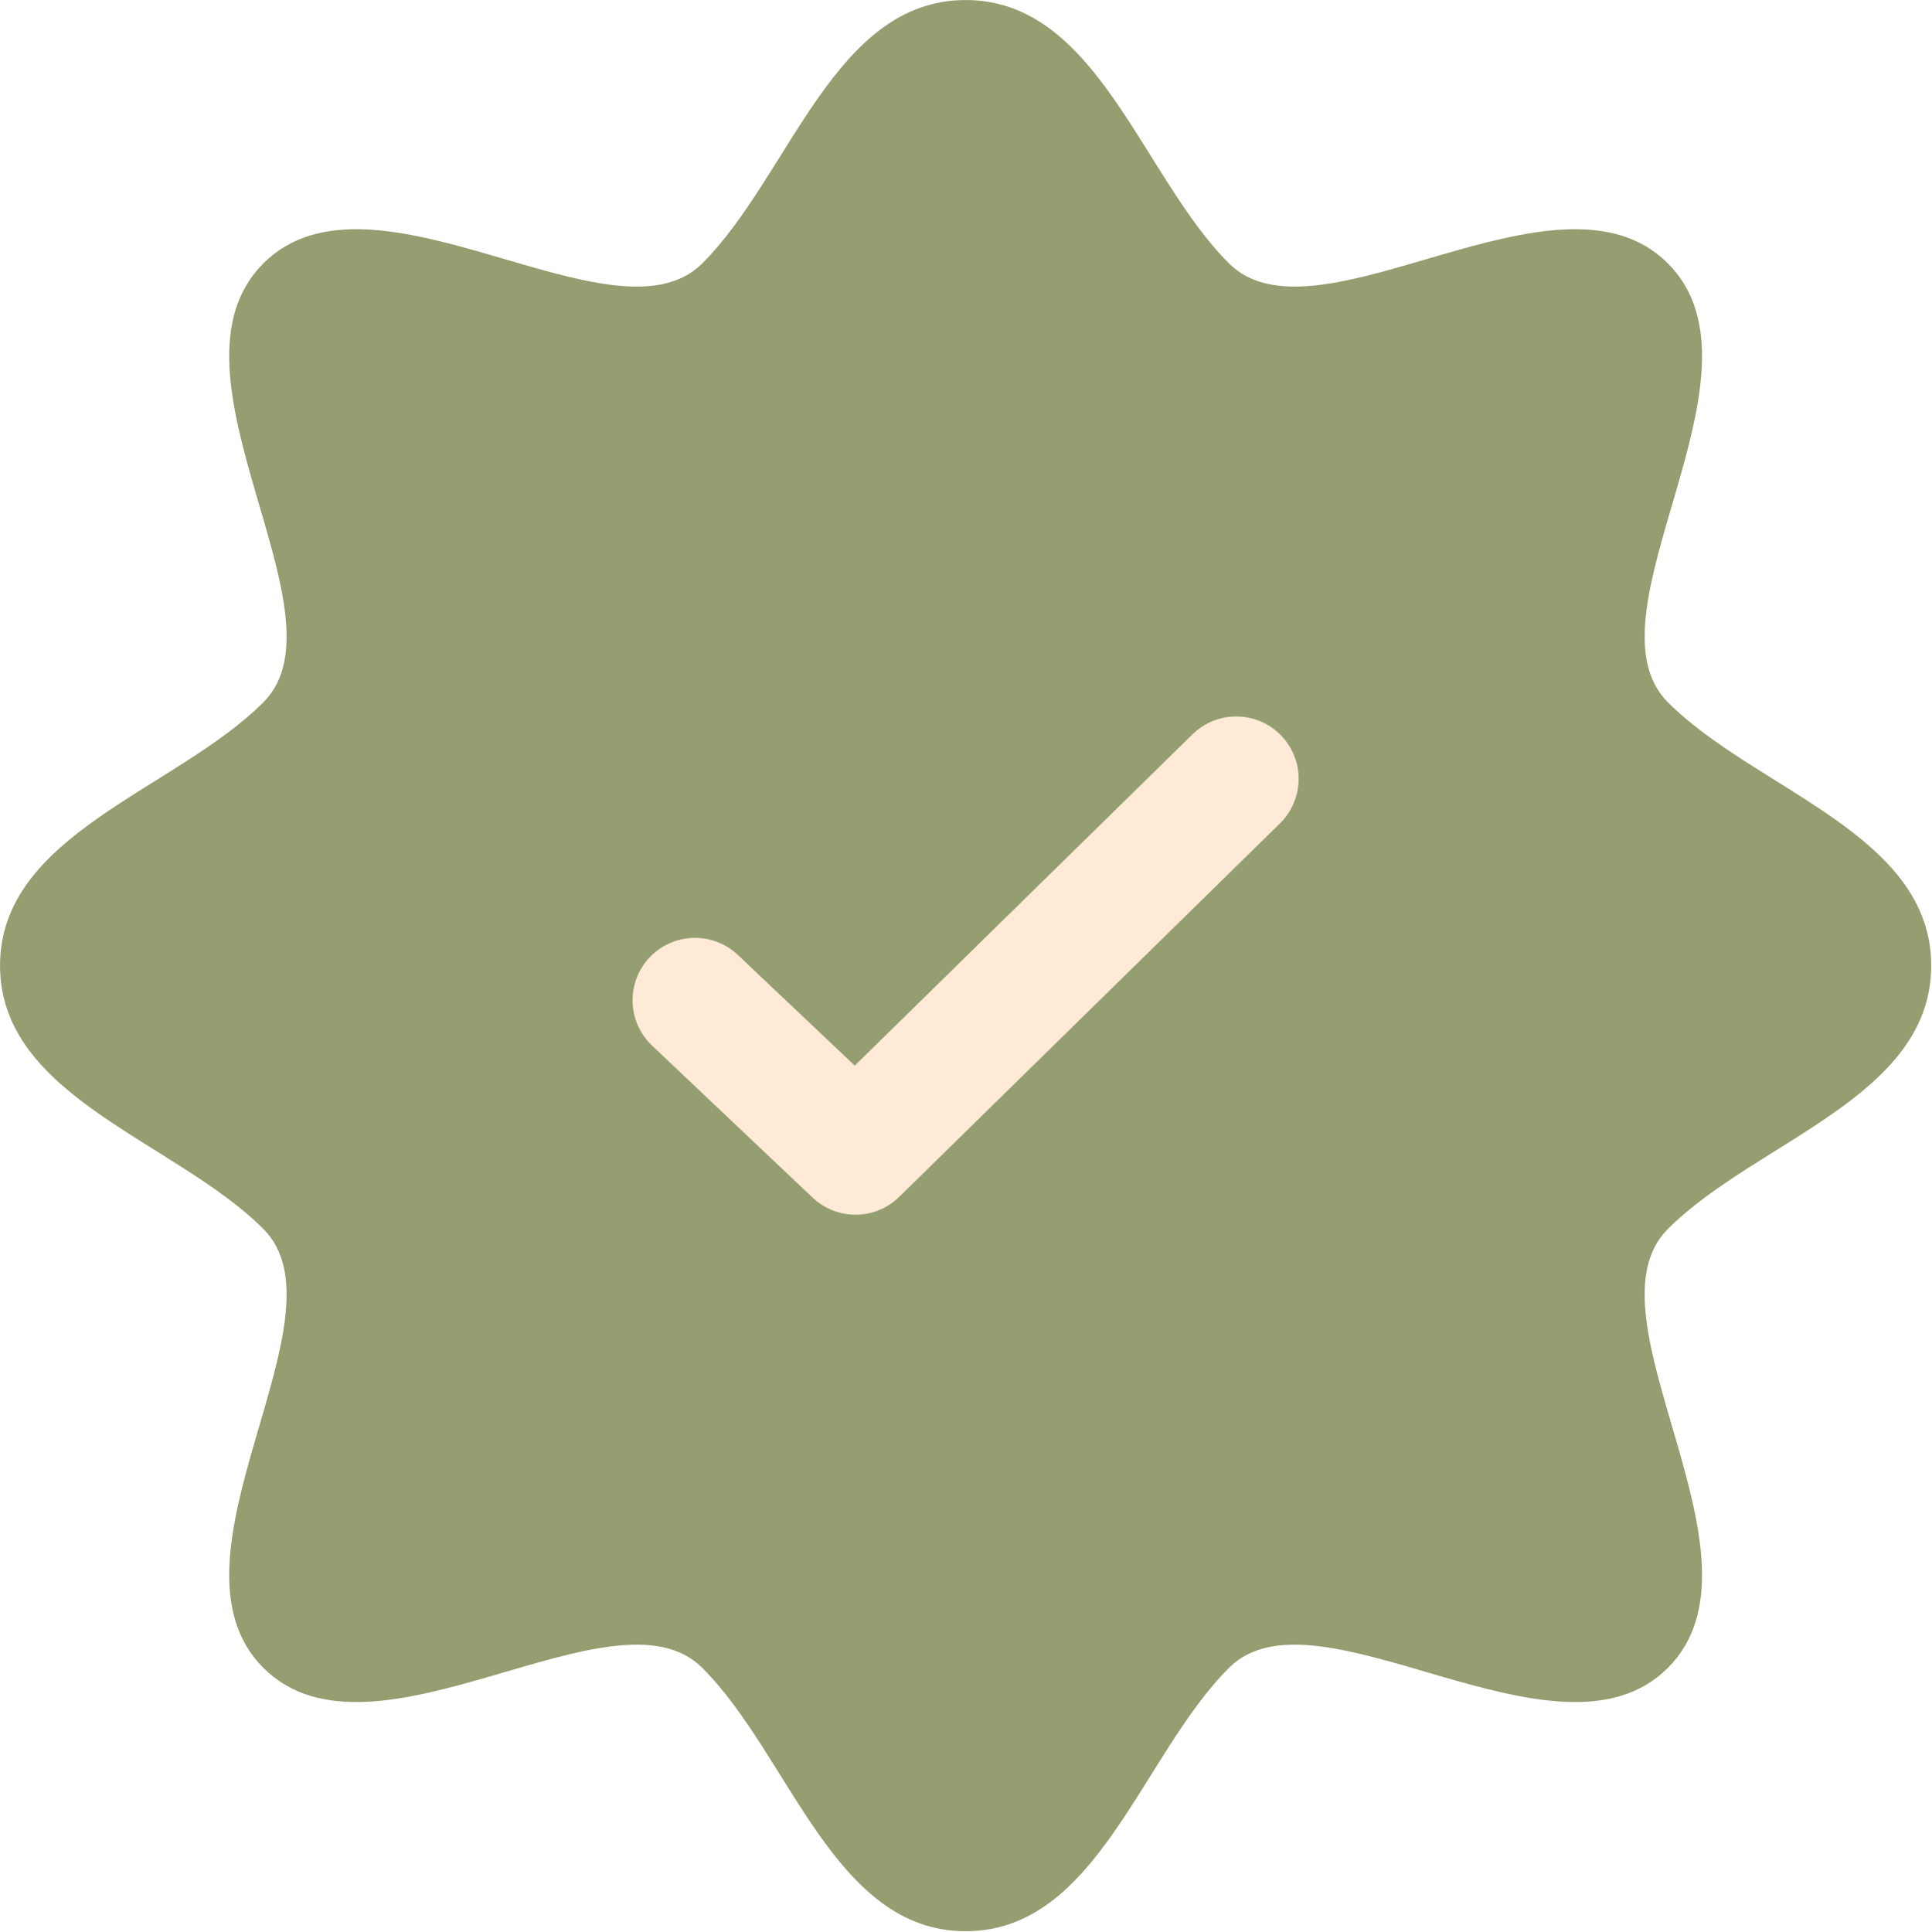
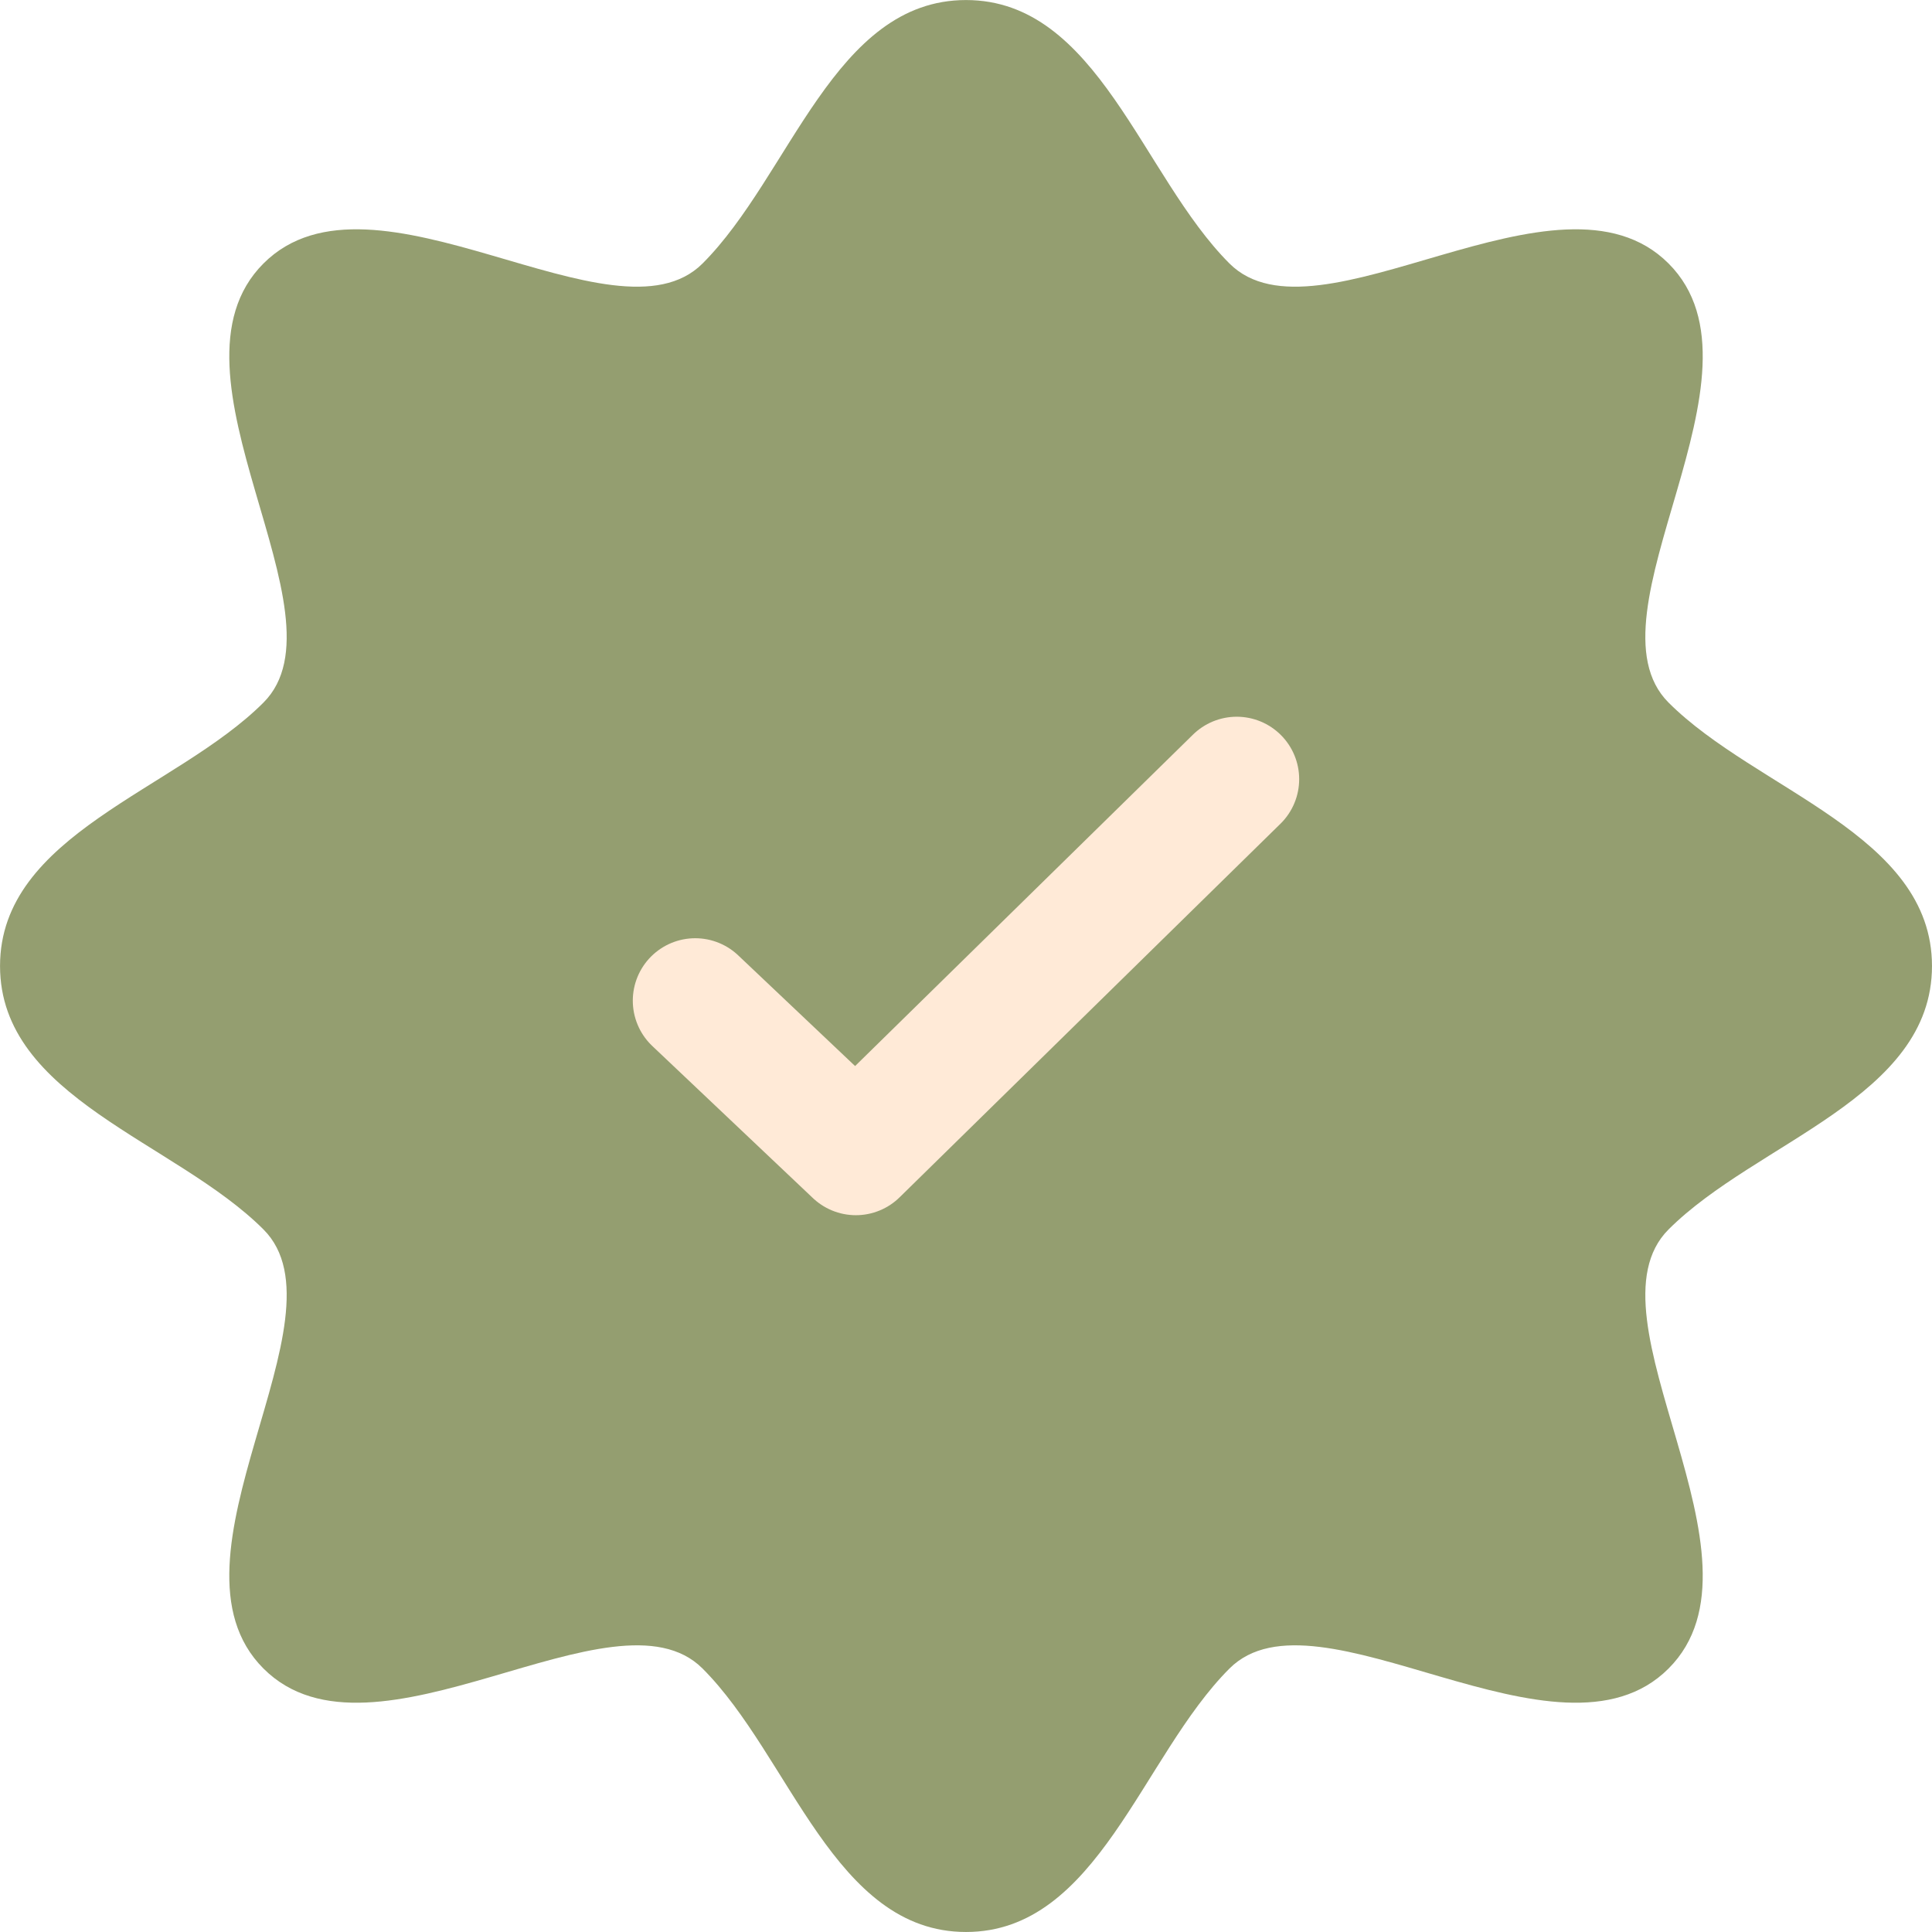
- <svg xmlns="http://www.w3.org/2000/svg" width="37.131mm" height="37.131mm" viewBox="0 0 37.131 37.131" version="1.1" id="svg1" xml:space="preserve">
-   <defs id="defs1">
-     <linearGradient id="swatch5">
-       <stop style="stop-color:#000000;stop-opacity:1;" offset="0" id="stop5" />
-     </linearGradient>
-     <linearGradient id="swatch2">
-       <stop style="stop-color:#000000;stop-opacity:1;" offset="0" id="stop2" />
-     </linearGradient>
-     <linearGradient id="swatch1">
-       <stop style="stop-color:#ffffff;stop-opacity:1;" offset="0" id="stop1" />
-     </linearGradient>
-   </defs>
-   <g id="layer5" transform="translate(-216.2123,-221.4562)">
-     <path style="display:inline;fill:#949e70;fill-opacity:1;stroke:none;stroke-width:1.861;stroke-linecap:round;stroke-linejoin:round" d="m 248.28,245.085 c -1.688,1.688 2.11,6.329 0,8.439 -2.11,2.11 -6.751,-1.688 -8.439,0 -1.688,1.688 -2.532,5.063 -5.063,5.063 -2.532,0 -3.376,-3.376 -5.063,-5.063 -1.688,-1.688 -6.329,2.11 -8.439,0 -2.11,-2.11 1.688,-6.751 0,-8.439 -1.688,-1.688 -5.063,-2.532 -5.063,-5.063 0,-2.532 3.376,-3.376 5.063,-5.063 1.688,-1.688 -2.11,-6.329 0,-8.439 2.11,-2.11 6.751,1.688 8.439,0 1.688,-1.688 2.532,-5.063 5.063,-5.063 2.532,0 3.376,3.376 5.063,5.063 1.688,1.688 6.329,-2.11 8.439,0 2.11,2.11 -1.688,6.751 0,8.439 1.688,1.688 5.063,2.532 5.063,5.063 0,2.532 -3.376,3.376 -5.063,5.063 z" id="path1" />
-     <path style="display:inline;fill:none;stroke:#ffead7;stroke-width:2.4;stroke-linecap:round;stroke-linejoin:round;stroke-dasharray:none;stroke-opacity:1" d="m 229.574,240.688 3.087,2.923 7.32,-7.18" id="path4" />
+ <svg xmlns="http://www.w3.org/2000/svg" viewBox="0 0 37.131 37.131" xml:space="preserve">
+   <g transform="translate(-216.2123,-221.4562)">
+     <path style="display:inline;fill:#949e70;fill-opacity:1;stroke:none;stroke-width:1.861;stroke-linecap:round;stroke-linejoin:round" d="m 248.28,245.085 c -1.688,1.688 2.11,6.329 0,8.439 -2.11,2.11 -6.751,-1.688 -8.439,0 -1.688,1.688 -2.532,5.063 -5.063,5.063 -2.532,0 -3.376,-3.376 -5.063,-5.063 -1.688,-1.688 -6.329,2.11 -8.439,0 -2.11,-2.11 1.688,-6.751 0,-8.439 -1.688,-1.688 -5.063,-2.532 -5.063,-5.063 0,-2.532 3.376,-3.376 5.063,-5.063 1.688,-1.688 -2.11,-6.329 0,-8.439 2.11,-2.11 6.751,1.688 8.439,0 1.688,-1.688 2.532,-5.063 5.063,-5.063 2.532,0 3.376,3.376 5.063,5.063 1.688,1.688 6.329,-2.11 8.439,0 2.11,2.11 -1.688,6.751 0,8.439 1.688,1.688 5.063,2.532 5.063,5.063 0,2.532 -3.376,3.376 -5.063,5.063 z" />
+     <path style="display:inline;fill:none;stroke:#ffead7;stroke-width:2.4;stroke-linecap:round;stroke-linejoin:round;stroke-dasharray:none;stroke-opacity:1" d="m 229.574,240.688 3.087,2.923 7.32,-7.18" />
  </g>
</svg>
